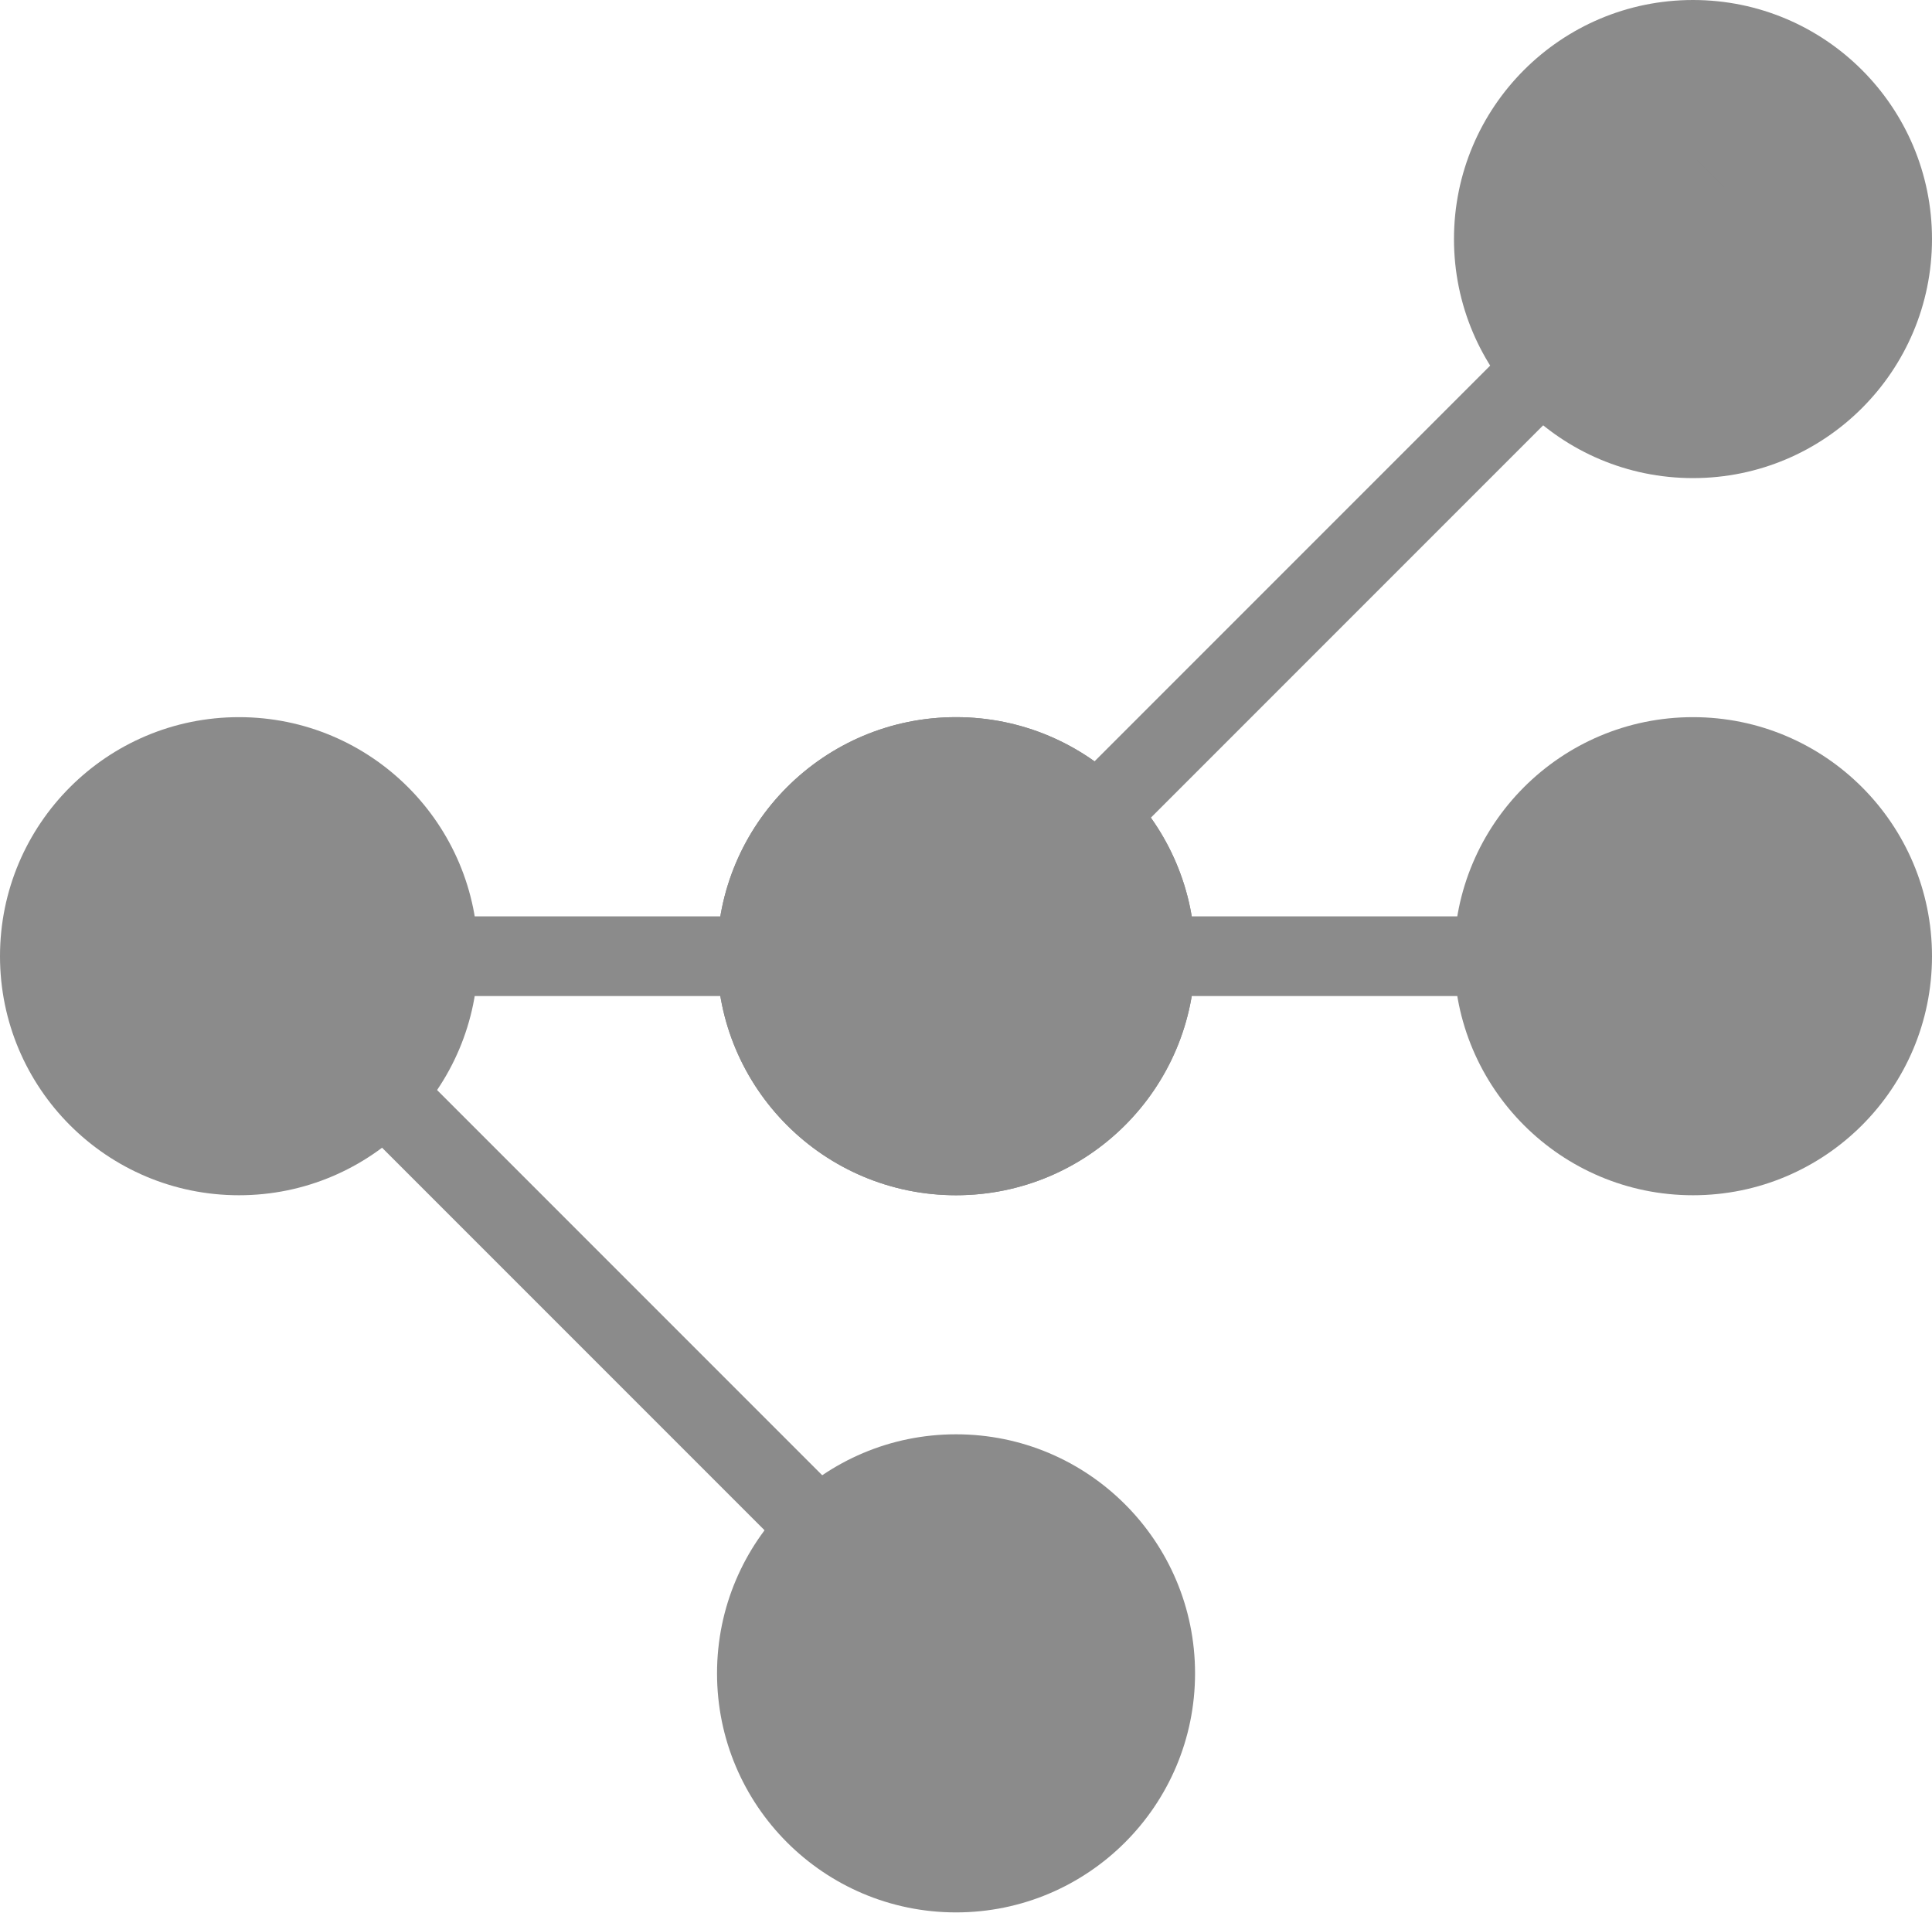
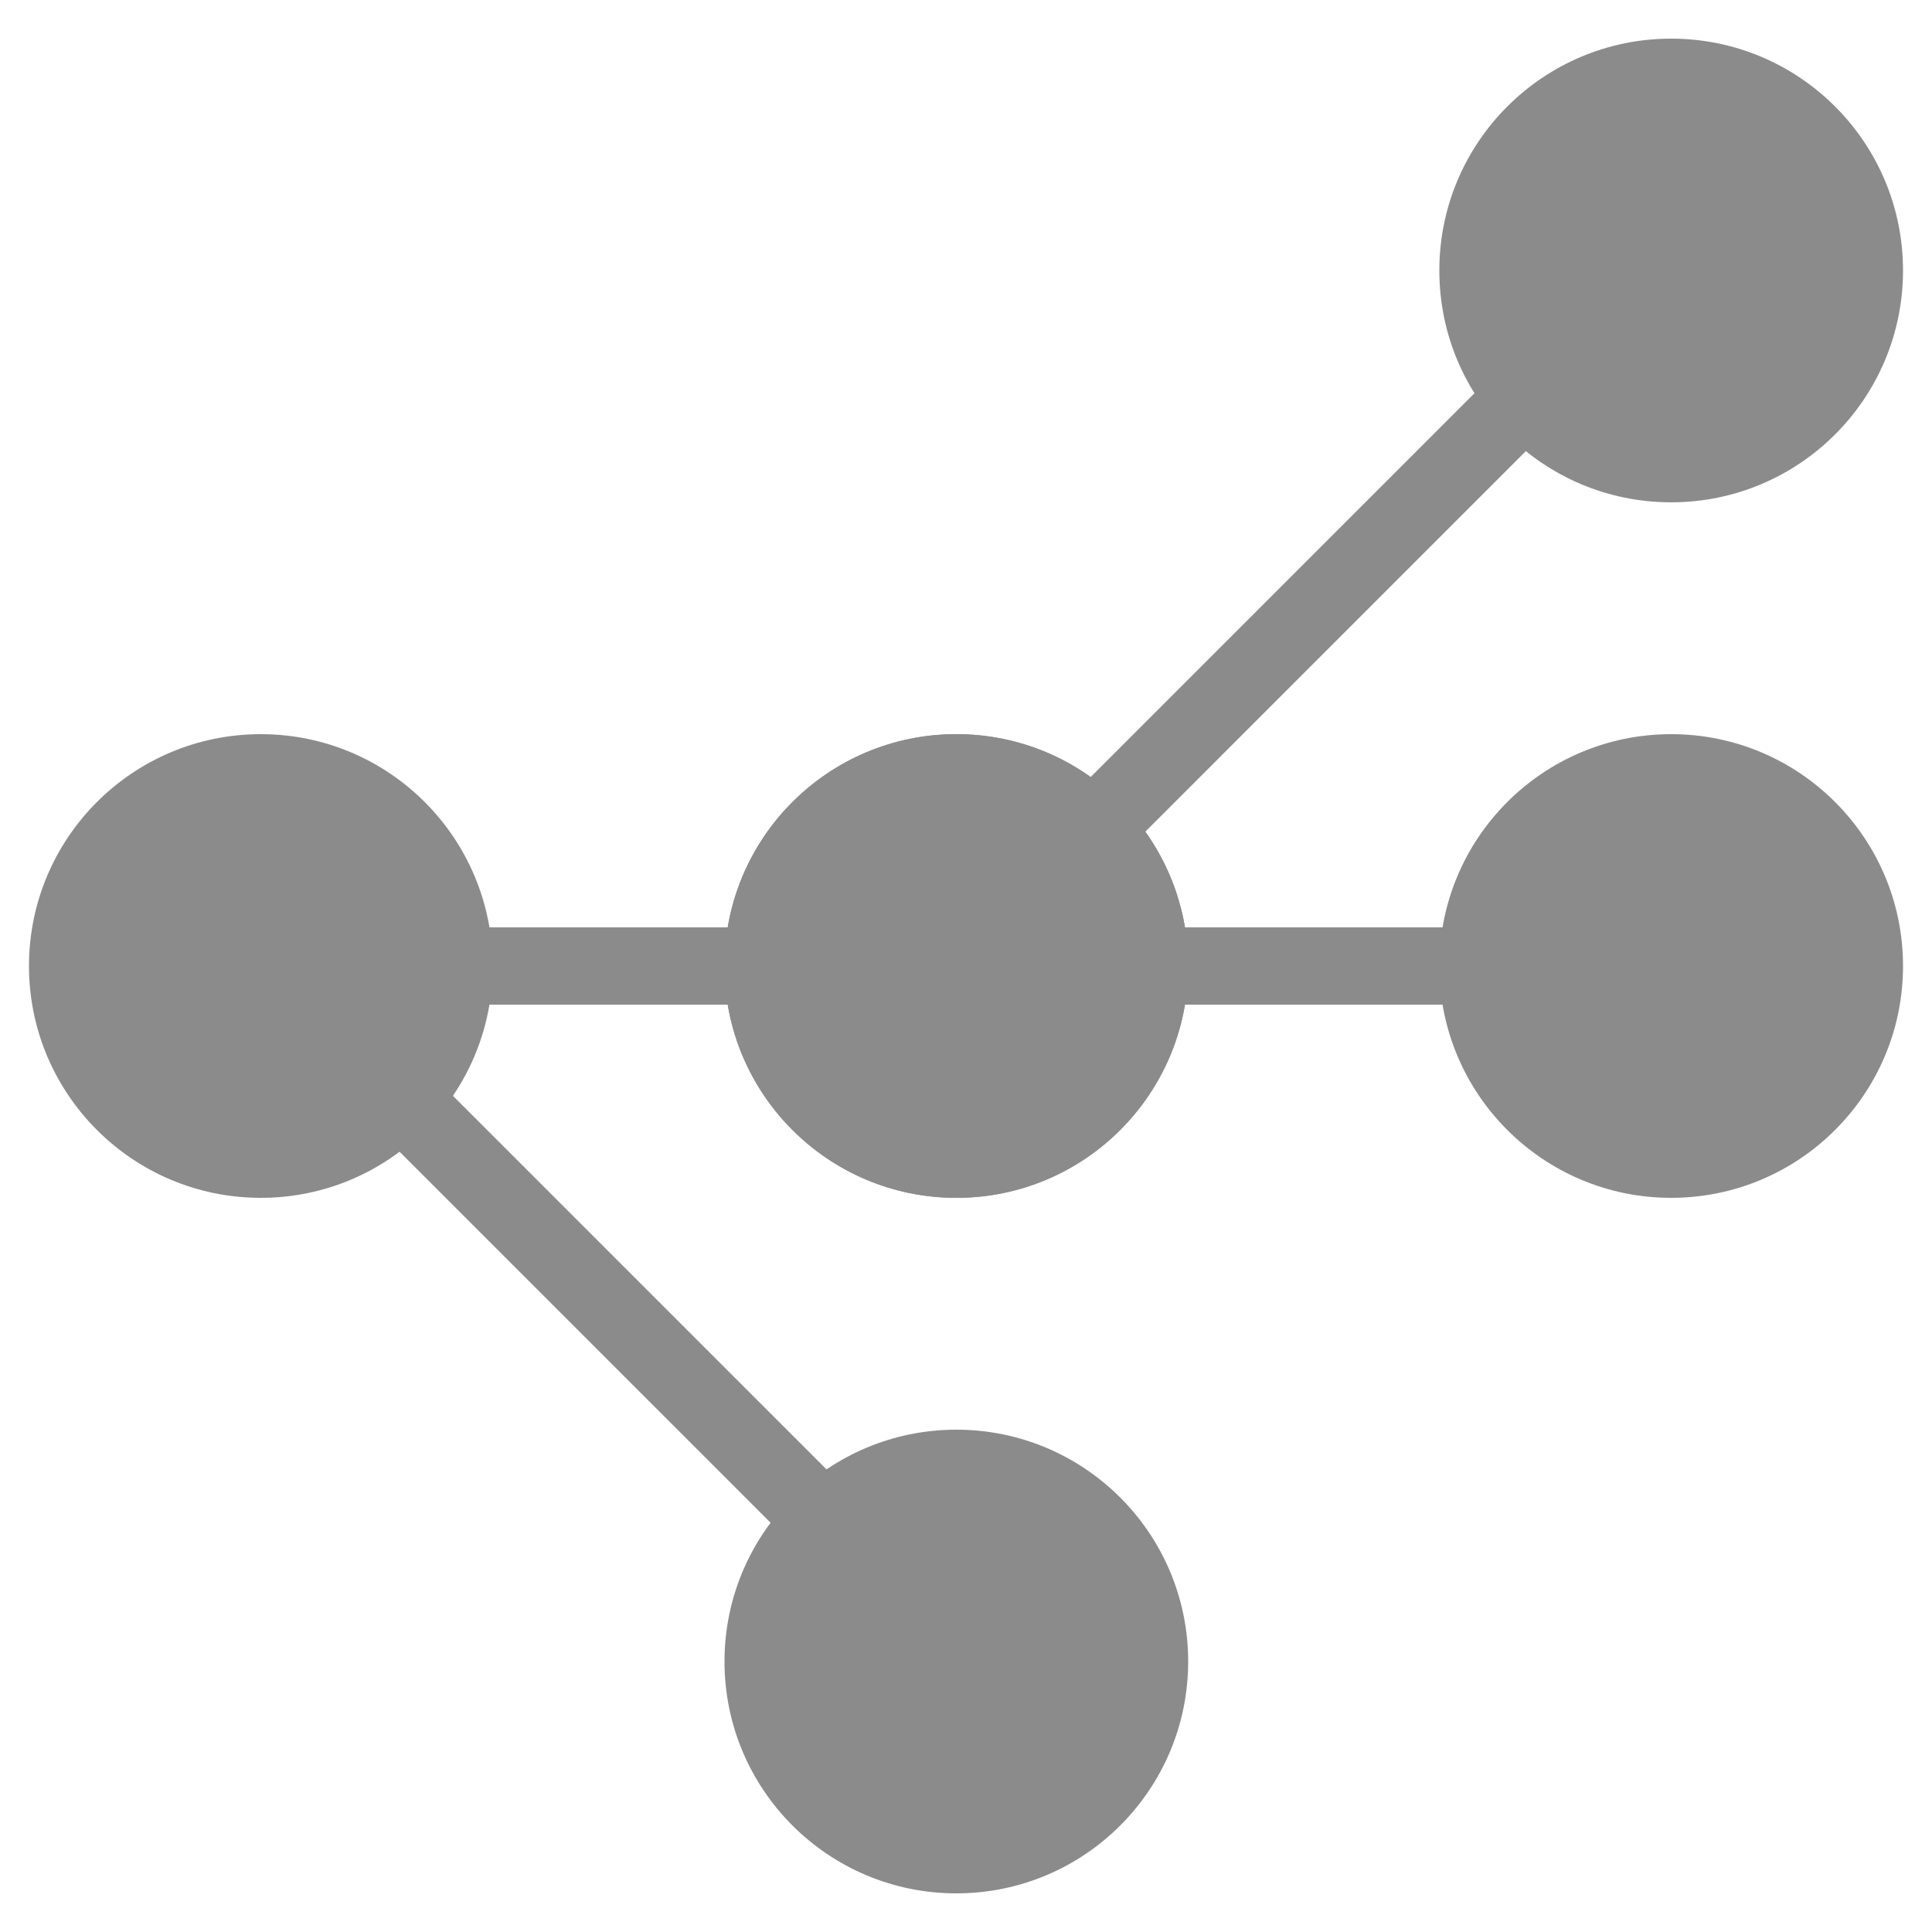
- <svg xmlns="http://www.w3.org/2000/svg" width="100%" height="100%" viewBox="0 0 97 96" version="1.1" xml:space="preserve" style="fill-rule:evenodd;clip-rule:evenodd;stroke-linejoin:round;stroke-miterlimit:2;">
-   <g transform="matrix(1,0,0,1,-16,-16)">
-     <g transform="matrix(1.5,0,0,1.5,-68,-32)">
-       <circle cx="64" cy="64" r="8" style="fill:rgb(139,139,139);" />
+ <svg xmlns="http://www.w3.org/2000/svg" width="100%" height="100%" viewBox="0 0 100 100" version="1.1" xml:space="preserve" style="fill-rule:evenodd;clip-rule:evenodd;stroke-linejoin:round;stroke-miterlimit:2;">
+   <g>
+     <g>
+       <circle cx="13.5" cy="50" r="12" style="fill:rgb(139,139,139);" />
    </g>
-     <g transform="matrix(1.5,0,0,1.5,-32,-32)">
-       <circle cx="64" cy="64" r="8" style="fill:rgb(139,139,139);" />
+     <g>
+       <circle cx="49.5" cy="50" r="12" style="fill:rgb(139,139,139);" />
    </g>
-     <g transform="matrix(1.5,0,0,1.5,-32,-32)">
-       <circle cx="64" cy="64" r="8" style="fill:rgb(139,139,139);" />
+     <g>
+       <circle cx="49.5" cy="50" r="12" style="fill:rgb(139,139,139);" />
    </g>
-     <g transform="matrix(1.5,0,0,1.5,-32,4)">
-       <circle cx="64" cy="64" r="8" style="fill:rgb(139,139,139);" />
+     <g>
+       <circle cx="49.5" cy="86" r="12" style="fill:rgb(139,139,139);" />
    </g>
-     <g transform="matrix(1.5,0,0,1.5,5,-32)">
-       <circle cx="64" cy="64" r="8" style="fill:rgb(139,139,139);" />
+     <g>
+       <circle cx="86.5" cy="50" r="12" style="fill:rgb(139,139,139);" />
    </g>
-     <g transform="matrix(1.5,0,0,1.5,5,-68)">
-       <circle cx="64" cy="64" r="8" style="fill:rgb(139,139,139);" />
+     <g>
+       <circle cx="86.5" cy="14" r="12" style="fill:rgb(139,139,139);" />
    </g>
-     <g transform="matrix(0.833333,0,0,1,10.6667,0)">
-       <rect x="16" y="62" width="96" height="4" style="fill:rgb(139,139,139);" />
+     <g>
+       <rect x="9.5" y="48" width="80" height="4" style="fill:rgb(139,139,139);" />
    </g>
-     <g transform="matrix(0.391519,0.391519,-0.707107,0.707107,65.4047,10.4981)">
-       <rect x="16" y="62" width="96" height="4" style="fill:rgb(139,139,139);" />
+     <g>
+       <path d="M50.914,84.189L13.328,46.603L10.5,49.431L48.086,87.017L50.914,84.189Z" style="fill:rgb(139,139,139);" />
    </g>
-     <g transform="matrix(0.391519,-0.391519,0.707107,0.707107,13.4809,24.0095)">
-       <rect x="16" y="62" width="96" height="4" style="fill:rgb(139,139,139);" />
+     <g>
+       <path d="M86.672,10L49.086,47.586L51.914,50.414L89.5,12.828L86.672,10Z" style="fill:rgb(139,139,139);" />
    </g>
  </g>
</svg>
